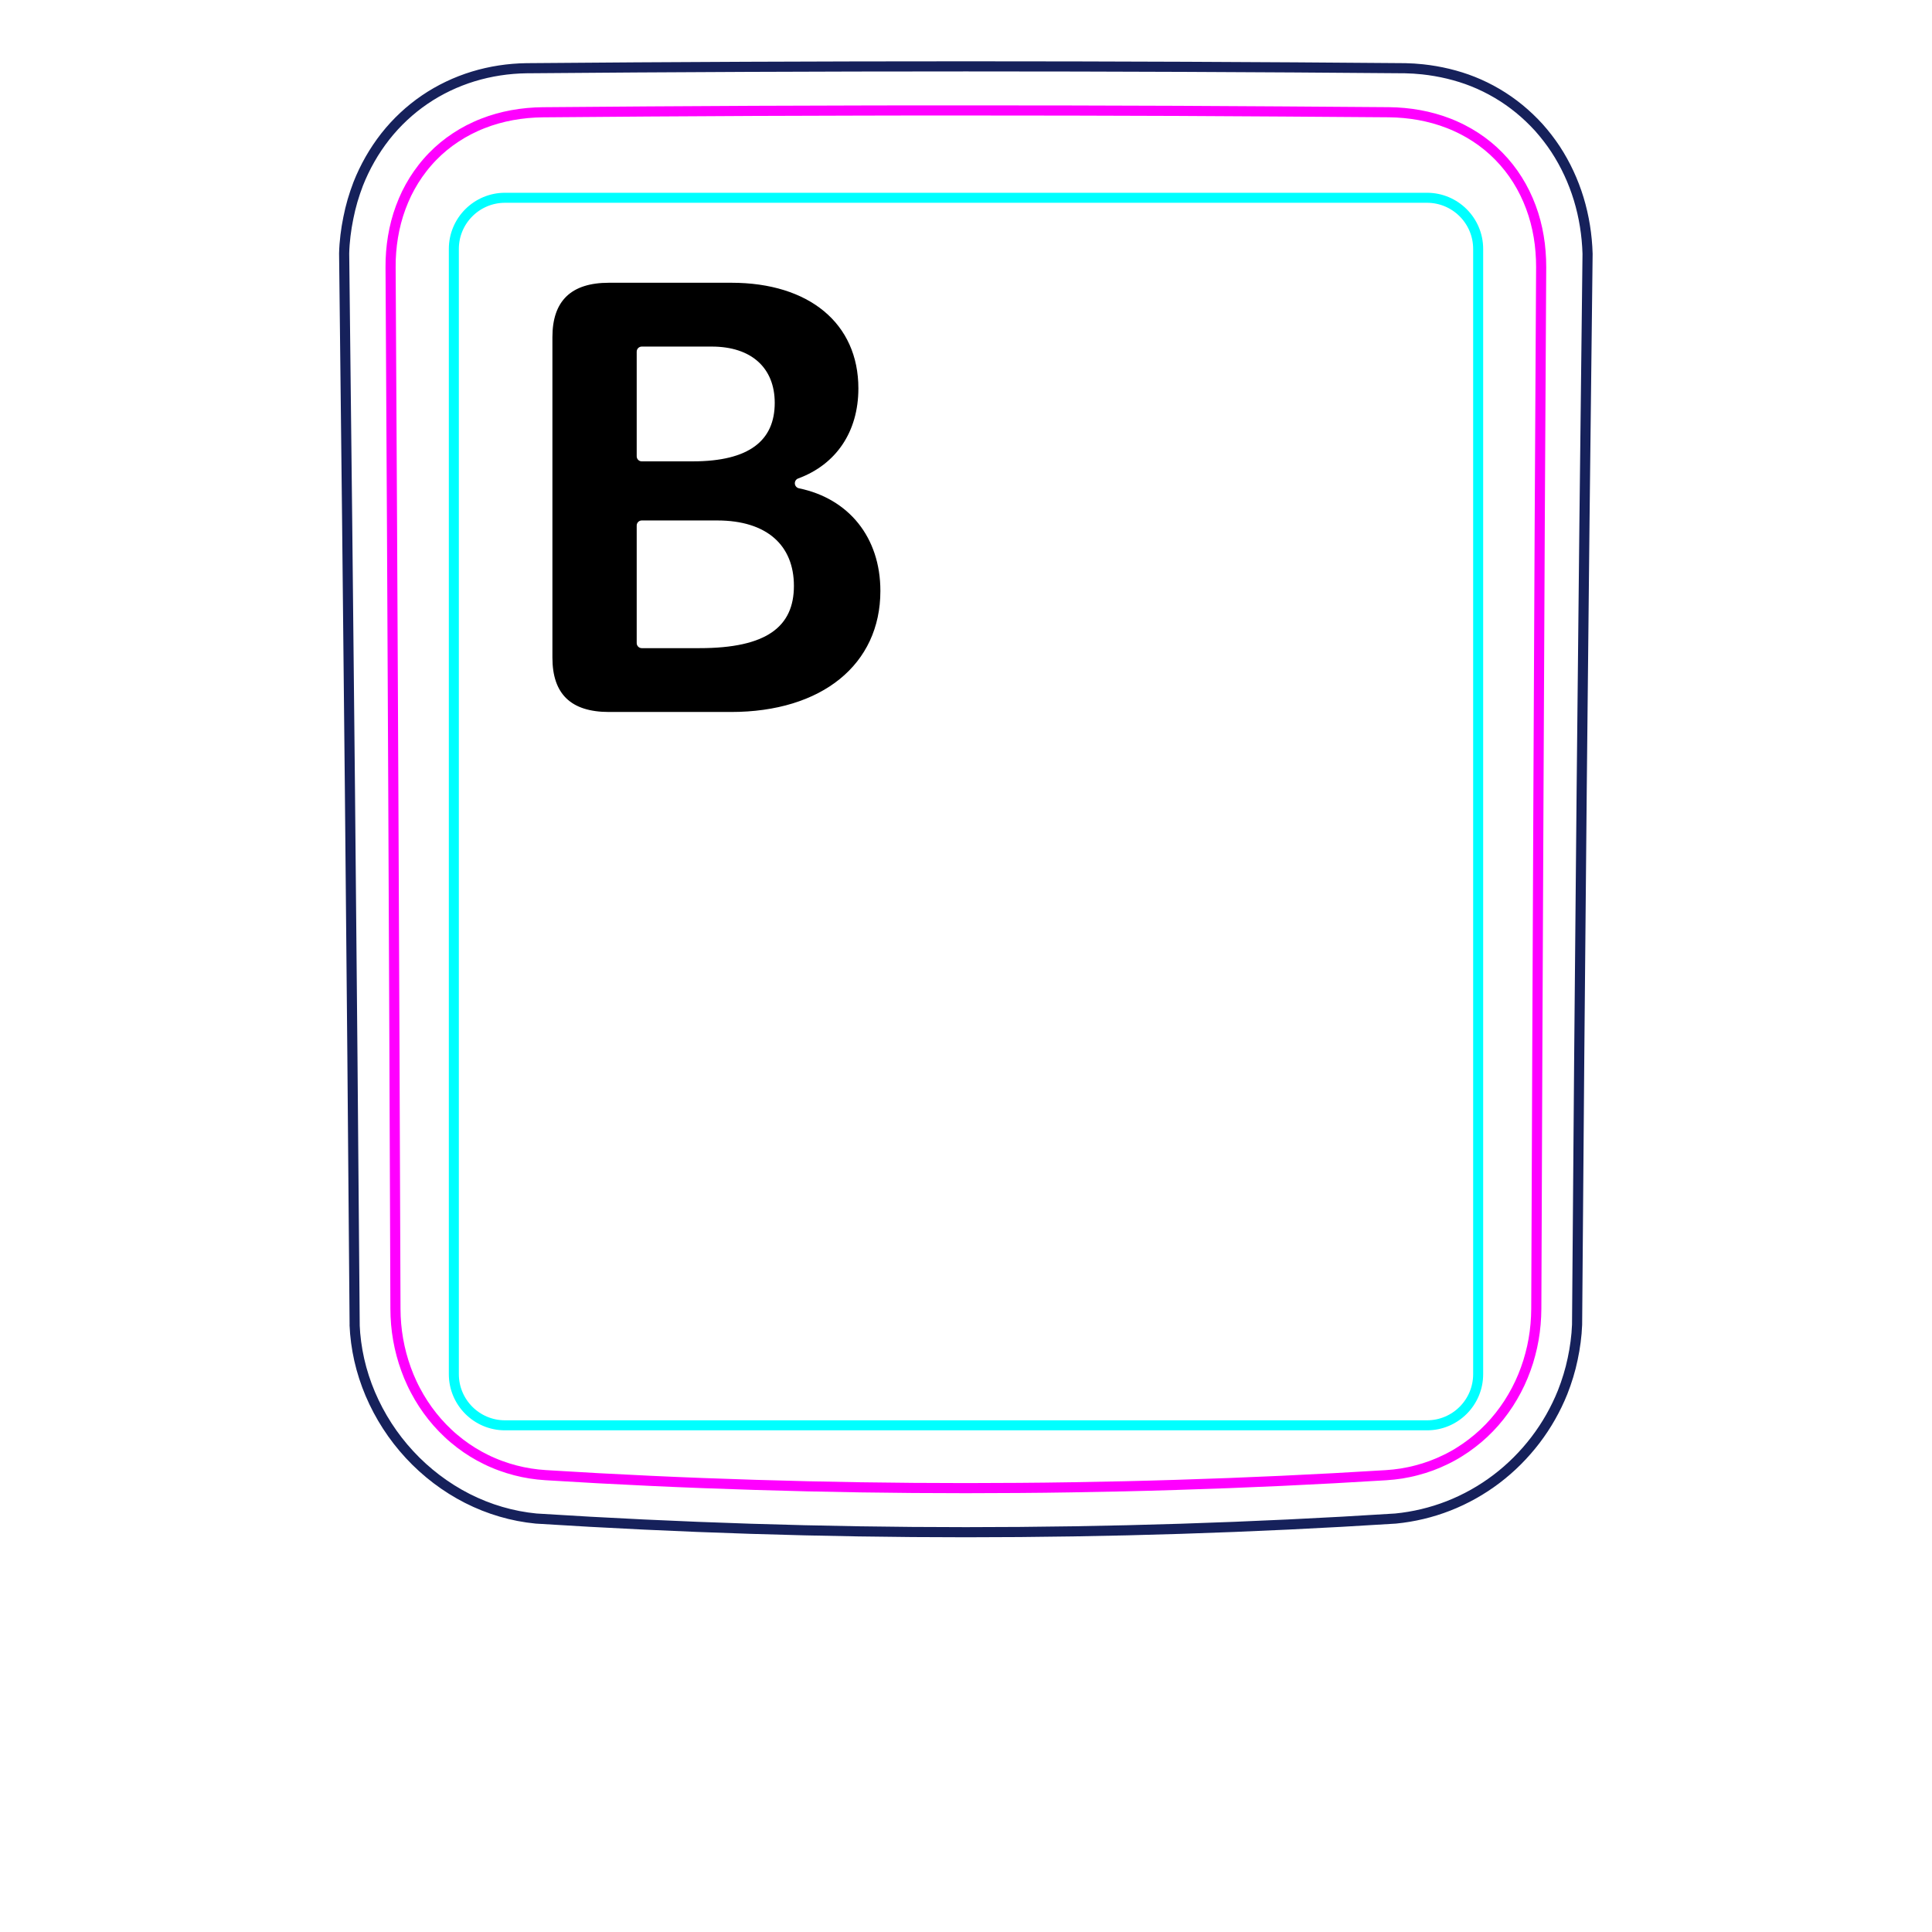
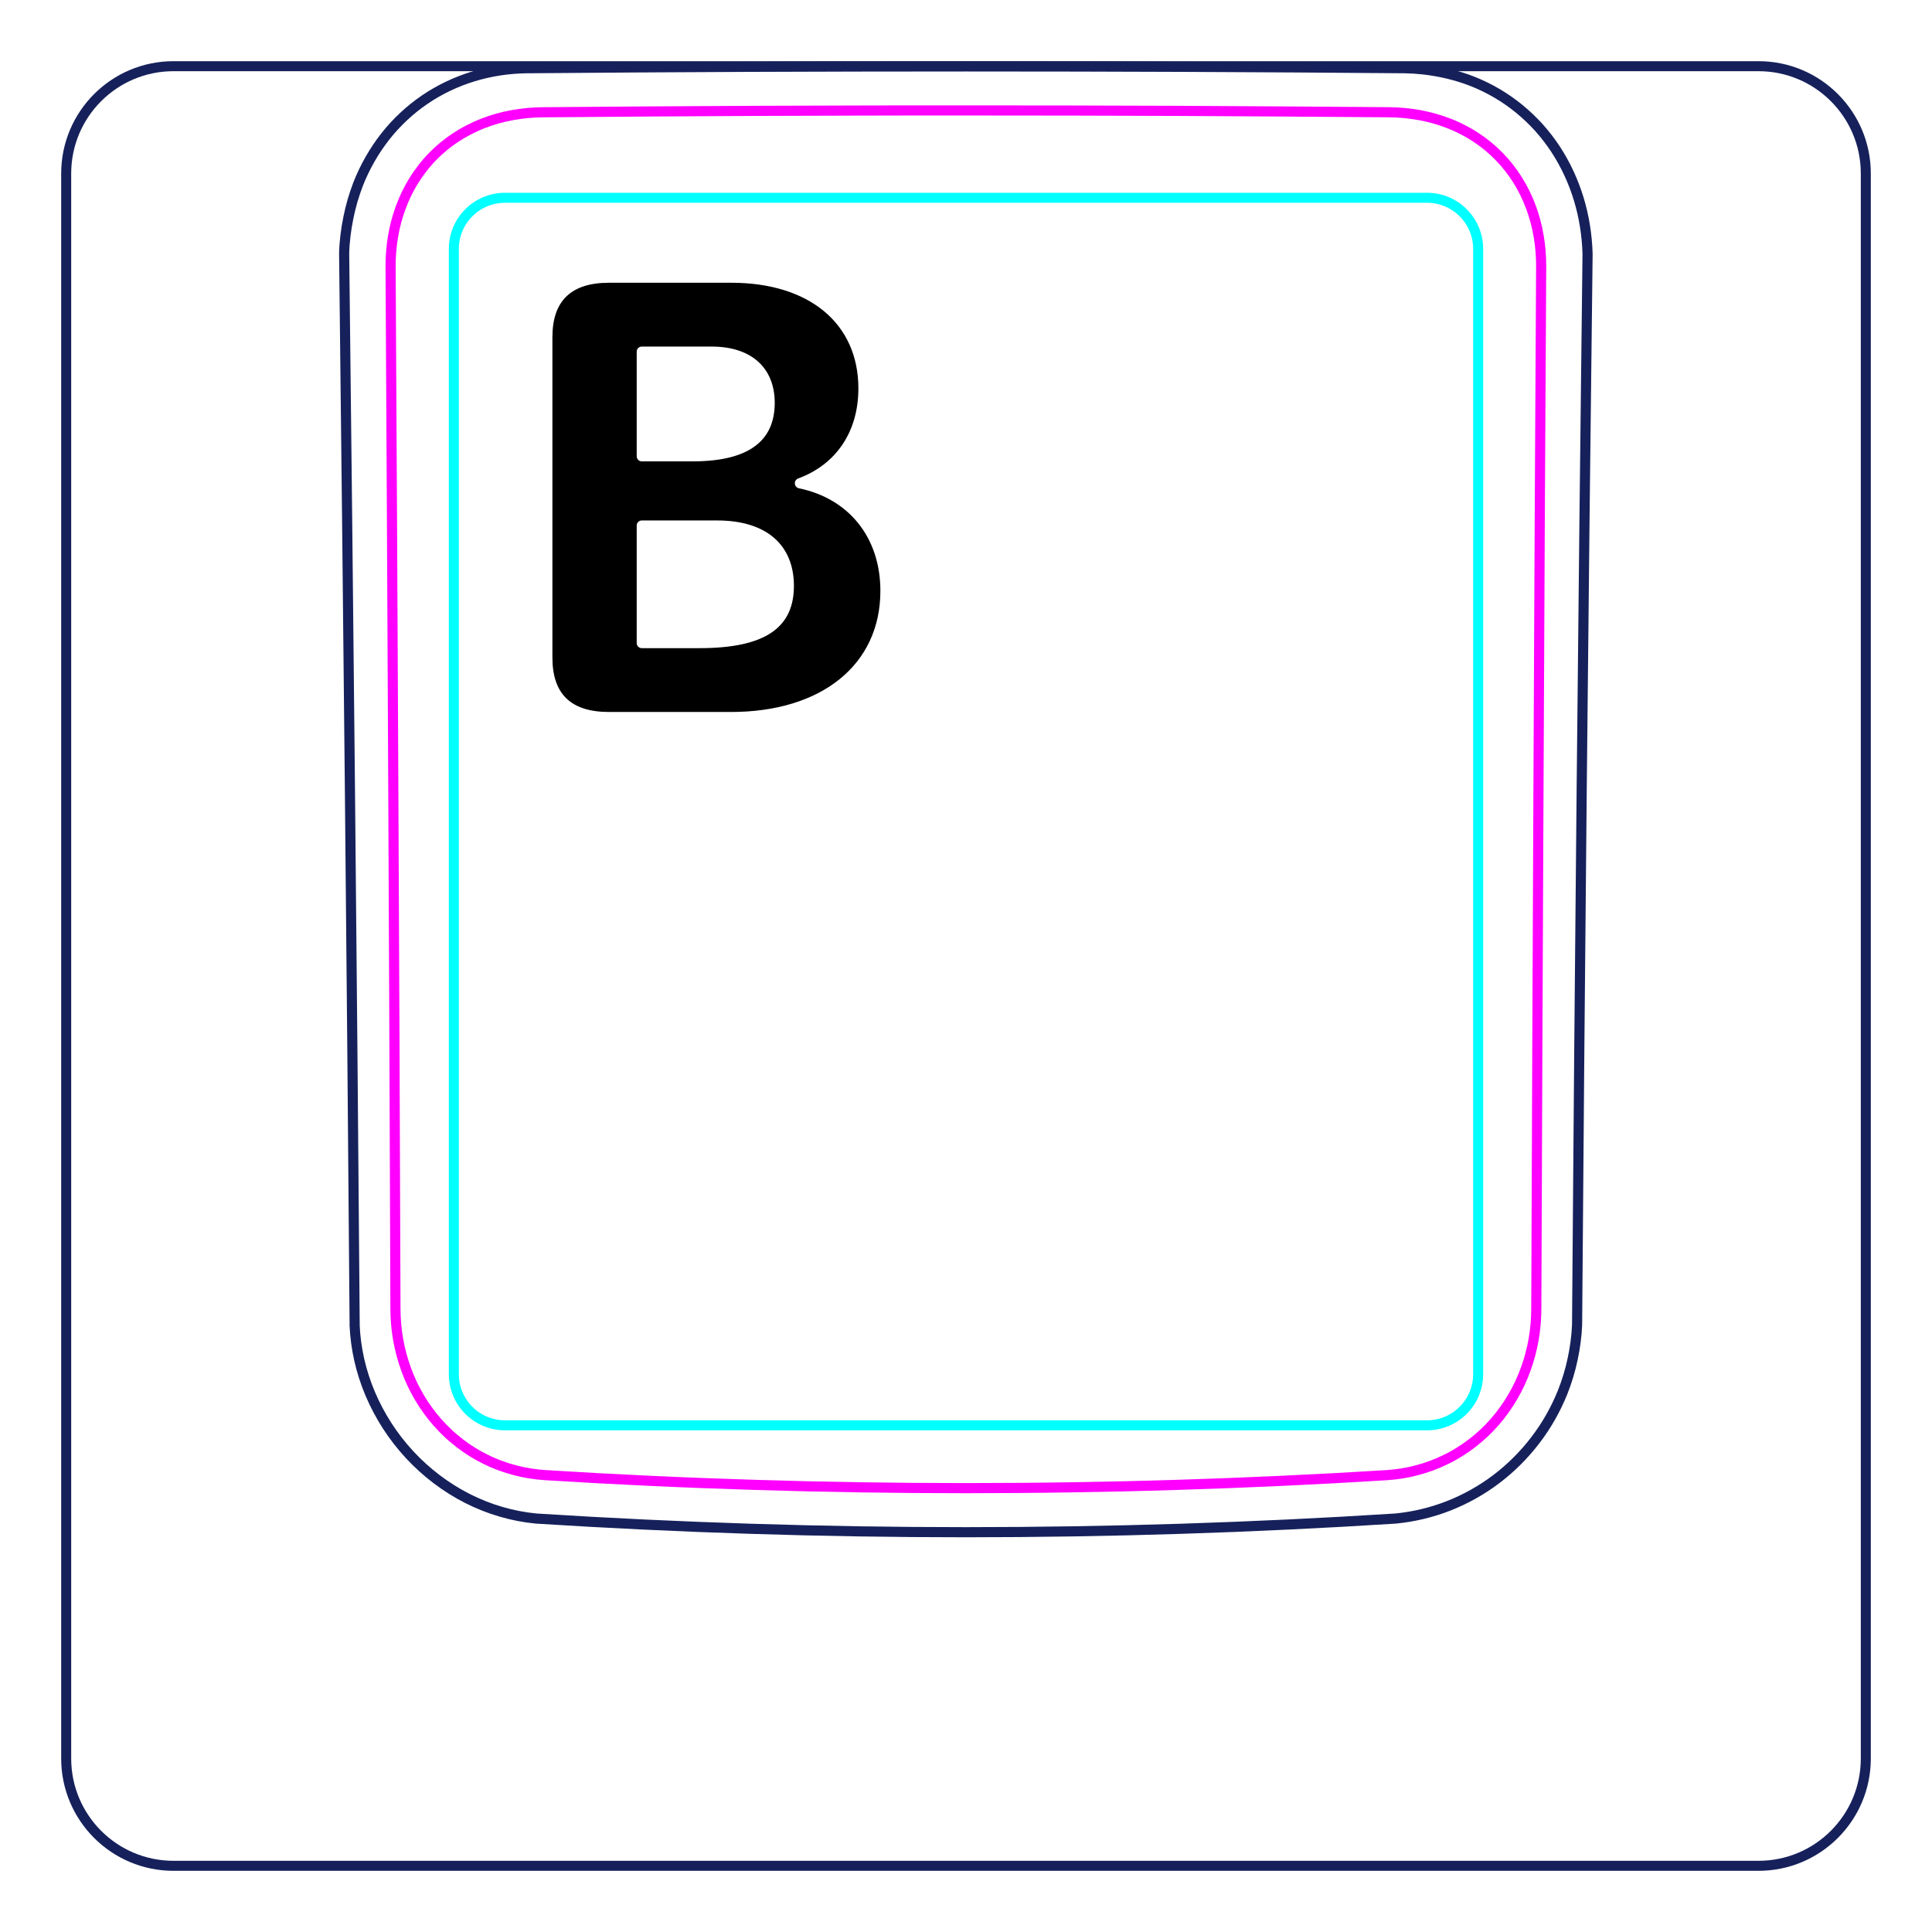
<svg xmlns="http://www.w3.org/2000/svg" width="54" height="54" viewBox="0 0 54 54" fill="none">
+   <rect x="1.85" y="1.85" width="50.3" height="50.3" rx="3" stroke="#16215B" stroke-width="0.28" />
  <path d="M9.913 37.048C9.835 27.061 9.736 17.073 9.619 7.085L9.619 7.082C9.623 6.916 9.636 6.75 9.656 6.584C9.676 6.419 9.702 6.255 9.736 6.092C9.768 5.93 9.807 5.769 9.853 5.61C9.9 5.452 9.952 5.296 10.011 5.142C10.198 4.668 10.454 4.217 10.77 3.814C11.083 3.417 11.456 3.068 11.873 2.784C12.287 2.502 12.746 2.284 13.226 2.137C13.708 1.99 14.212 1.914 14.714 1.907C18.808 1.872 22.902 1.855 26.996 1.855C31.089 1.855 35.183 1.872 39.278 1.907C39.44 1.91 39.602 1.921 39.764 1.938C40.004 1.964 40.243 2.005 40.48 2.062C40.714 2.119 40.945 2.19 41.17 2.28C41.404 2.373 41.629 2.484 41.845 2.611C42.062 2.739 42.269 2.883 42.463 3.042C42.658 3.202 42.842 3.377 43.011 3.563C43.179 3.752 43.336 3.954 43.476 4.166C43.757 4.595 43.975 5.065 44.125 5.557C44.276 6.054 44.358 6.574 44.373 7.093C44.252 17.07 44.154 27.047 44.08 37.025C44.074 37.185 44.06 37.345 44.039 37.504C44.018 37.665 43.991 37.824 43.957 37.981C43.924 38.14 43.884 38.298 43.836 38.454C43.789 38.61 43.735 38.764 43.675 38.916C43.484 39.391 43.228 39.841 42.917 40.249C42.603 40.66 42.235 41.029 41.824 41.34C41.415 41.65 40.962 41.904 40.484 42.091C40.01 42.276 39.51 42.395 39.006 42.444C31.007 42.953 22.984 42.953 14.985 42.444C14.653 42.412 14.323 42.348 14.002 42.254C13.679 42.16 13.365 42.035 13.063 41.882C12.46 41.575 11.909 41.157 11.448 40.658C10.987 40.161 10.613 39.582 10.349 38.96C10.219 38.652 10.115 38.333 10.041 38.006C9.969 37.684 9.924 37.355 9.911 37.025" stroke="#16215B" stroke-width="0.283" stroke-miterlimit="10" />
  <rect x="12.685" y="5.528" width="28.63" height="34.31" rx="1.43" stroke="#00FFFF" stroke-width="0.28" />
-   <path d="M42.94 36.584C42.958 31.732 42.978 26.879 43.001 22.027C43.022 17.174 43.047 12.322 43.076 7.469C43.076 7.324 43.071 7.18 43.059 7.037C43.049 6.894 43.031 6.751 43.007 6.61C42.96 6.328 42.888 6.054 42.789 5.789C42.764 5.723 42.738 5.657 42.71 5.592C42.681 5.526 42.652 5.461 42.621 5.398C42.558 5.27 42.49 5.147 42.415 5.028C42.266 4.79 42.093 4.57 41.893 4.366C41.695 4.163 41.477 3.986 41.243 3.833C41.126 3.757 41.005 3.686 40.879 3.622C40.816 3.59 40.753 3.559 40.687 3.53C40.623 3.5 40.556 3.473 40.49 3.447C40.223 3.343 39.95 3.268 39.671 3.217C39.392 3.166 39.107 3.14 38.816 3.137C37.838 3.13 36.857 3.122 35.873 3.116C34.89 3.109 33.906 3.104 32.92 3.099C30.95 3.091 28.976 3.087 26.998 3.087C26.503 3.087 26.01 3.087 25.515 3.087C25.021 3.088 24.526 3.089 24.031 3.09C23.042 3.092 22.054 3.095 21.069 3.099C19.097 3.108 17.133 3.121 15.175 3.138C15.03 3.139 14.886 3.147 14.741 3.16C14.598 3.174 14.454 3.193 14.313 3.219C14.03 3.271 13.756 3.348 13.491 3.452C13.425 3.478 13.36 3.505 13.295 3.535C13.23 3.564 13.165 3.596 13.102 3.628C12.975 3.694 12.854 3.765 12.736 3.843C12.501 3.997 12.284 4.176 12.086 4.38C12.037 4.43 11.989 4.483 11.943 4.536C11.897 4.589 11.852 4.643 11.809 4.699C11.723 4.809 11.643 4.924 11.569 5.042C11.495 5.161 11.428 5.284 11.365 5.41C11.335 5.473 11.306 5.537 11.278 5.603C11.25 5.668 11.224 5.735 11.199 5.802C11.101 6.068 11.03 6.341 10.984 6.619C10.938 6.897 10.915 7.181 10.917 7.47C10.945 12.322 10.971 17.174 10.993 22.027C11.016 26.879 11.035 31.732 11.053 36.584C11.054 36.871 11.078 37.155 11.128 37.439C11.141 37.51 11.155 37.581 11.17 37.651C11.186 37.721 11.202 37.791 11.221 37.86C11.258 37.999 11.301 38.135 11.35 38.27C11.399 38.405 11.453 38.538 11.515 38.668C11.546 38.733 11.577 38.798 11.612 38.862C11.646 38.926 11.681 38.99 11.718 39.053C11.865 39.303 12.033 39.536 12.224 39.753C12.319 39.861 12.42 39.965 12.527 40.065C12.579 40.115 12.634 40.163 12.69 40.21C12.745 40.257 12.801 40.302 12.859 40.346C13.088 40.521 13.332 40.672 13.592 40.798C13.657 40.83 13.723 40.86 13.79 40.888C13.857 40.917 13.924 40.943 13.992 40.968C14.128 41.018 14.265 41.061 14.404 41.097C14.68 41.169 14.963 41.213 15.251 41.231C16.224 41.292 17.199 41.345 18.177 41.39C19.153 41.436 20.132 41.473 21.111 41.503C23.068 41.564 25.029 41.594 26.994 41.594C27.485 41.594 27.977 41.592 28.468 41.588C28.959 41.585 29.451 41.579 29.942 41.571C30.925 41.556 31.906 41.534 32.886 41.503C34.844 41.443 36.796 41.353 38.741 41.232C38.886 41.223 39.029 41.207 39.172 41.185C39.243 41.173 39.314 41.16 39.386 41.145C39.456 41.13 39.527 41.114 39.596 41.095C39.876 41.023 40.145 40.923 40.404 40.796C40.47 40.765 40.533 40.732 40.596 40.697C40.66 40.662 40.723 40.625 40.785 40.586C40.909 40.51 41.028 40.427 41.142 40.339C41.372 40.164 41.582 39.967 41.773 39.749C41.821 39.694 41.867 39.638 41.913 39.581C41.958 39.524 42.002 39.466 42.044 39.407C42.129 39.29 42.207 39.169 42.279 39.045C42.425 38.797 42.546 38.538 42.644 38.266C42.669 38.198 42.692 38.129 42.714 38.06C42.735 37.991 42.755 37.922 42.773 37.853C42.81 37.714 42.841 37.575 42.865 37.435C42.914 37.154 42.938 36.871 42.94 36.584Z" stroke="#FF00FF" stroke-width="0.283" stroke-miterlimit="10" stroke-linecap="round" stroke-linejoin="round" />
+   <path d="M42.94 36.584C42.958 31.732 42.978 26.879 43.001 22.027C43.022 17.174 43.047 12.322 43.076 7.469C43.077 7.324 43.072 7.18 43.06 7.037C43.05 6.894 43.032 6.751 43.008 6.61C42.961 6.328 42.889 6.054 42.79 5.789C42.765 5.723 42.739 5.657 42.711 5.592C42.682 5.526 42.653 5.461 42.622 5.398C42.559 5.27 42.491 5.147 42.416 5.028C42.267 4.79 42.094 4.57 41.894 4.366C41.696 4.163 41.478 3.986 41.244 3.833C41.127 3.757 41.006 3.686 40.88 3.622C40.817 3.59 40.754 3.559 40.688 3.53C40.624 3.5 40.557 3.473 40.491 3.447C40.224 3.343 39.951 3.268 39.672 3.217C39.393 3.166 39.108 3.14 38.817 3.137C37.838 3.13 36.857 3.122 35.874 3.116C34.89 3.109 33.906 3.104 32.921 3.099C30.95 3.091 28.976 3.087 26.999 3.087C26.504 3.087 26.01 3.087 25.515 3.087C25.021 3.088 24.526 3.089 24.031 3.09C23.042 3.092 22.054 3.095 21.069 3.099C19.097 3.108 17.133 3.121 15.176 3.138C15.03 3.139 14.886 3.147 14.741 3.16C14.598 3.174 14.454 3.193 14.313 3.219C14.03 3.271 13.756 3.348 13.491 3.452C13.425 3.478 13.36 3.505 13.295 3.535C13.23 3.564 13.165 3.596 13.102 3.628C12.975 3.694 12.854 3.765 12.736 3.843C12.501 3.997 12.284 4.176 12.086 4.38C12.037 4.43 11.989 4.483 11.943 4.536C11.897 4.589 11.852 4.643 11.809 4.699C11.723 4.809 11.643 4.924 11.569 5.042C11.495 5.161 11.428 5.284 11.365 5.41C11.335 5.473 11.306 5.537 11.278 5.603C11.25 5.668 11.224 5.735 11.199 5.802C11.101 6.068 11.03 6.341 10.984 6.619C10.938 6.897 10.915 7.181 10.917 7.47C10.945 12.322 10.971 17.174 10.993 22.027C11.017 26.879 11.036 31.732 11.053 36.584C11.054 36.871 11.078 37.155 11.128 37.439C11.141 37.51 11.155 37.581 11.17 37.651C11.186 37.721 11.202 37.791 11.221 37.86C11.258 37.999 11.301 38.135 11.35 38.27C11.399 38.405 11.453 38.538 11.515 38.668C11.546 38.733 11.577 38.798 11.612 38.862C11.646 38.926 11.681 38.99 11.718 39.053C11.865 39.303 12.033 39.536 12.224 39.753C12.319 39.861 12.42 39.965 12.527 40.065C12.579 40.115 12.634 40.163 12.69 40.21C12.745 40.257 12.801 40.302 12.859 40.346C13.088 40.521 13.332 40.672 13.592 40.798C13.657 40.83 13.723 40.86 13.79 40.888C13.857 40.917 13.924 40.943 13.992 40.968C14.128 41.018 14.265 41.061 14.404 41.097C14.68 41.169 14.963 41.213 15.251 41.231C16.224 41.292 17.199 41.345 18.177 41.39C19.153 41.436 20.132 41.473 21.111 41.503C23.068 41.564 25.029 41.594 26.994 41.594C27.485 41.594 27.977 41.592 28.468 41.588C28.959 41.585 29.451 41.579 29.942 41.571C30.925 41.556 31.906 41.534 32.886 41.503C34.844 41.443 36.796 41.353 38.742 41.232C38.887 41.223 39.03 41.207 39.173 41.185C39.244 41.173 39.315 41.16 39.387 41.145C39.457 41.13 39.528 41.114 39.597 41.095C39.877 41.023 40.146 40.923 40.405 40.796C40.471 40.765 40.534 40.732 40.597 40.697C40.661 40.662 40.724 40.625 40.786 40.586C40.91 40.51 41.029 40.427 41.143 40.339C41.373 40.164 41.583 39.967 41.774 39.749C41.822 39.694 41.868 39.638 41.914 39.581C41.959 39.524 42.003 39.466 42.045 39.407C42.13 39.29 42.208 39.169 42.28 39.045C42.426 38.797 42.547 38.538 42.645 38.266C42.67 38.198 42.693 38.129 42.715 38.06C42.736 37.991 42.756 37.922 42.774 37.853C42.811 37.714 42.842 37.575 42.866 37.435C42.915 37.154 42.939 36.871 42.94 36.584Z" stroke="#FF00FF" stroke-width="0.283" stroke-miterlimit="10" stroke-linecap="round" stroke-linejoin="round" />
  <path d="M22.216 13.507C22.216 13.447 22.253 13.393 22.31 13.373C23.367 12.983 23.992 12.072 23.992 10.856C23.992 9.045 22.621 7.903 20.441 7.903H17.022C15.959 7.903 15.44 8.413 15.44 9.423V18.38C15.44 19.399 15.959 19.9 17.022 19.9H20.432C22.972 19.9 24.607 18.573 24.607 16.516C24.607 15.019 23.722 13.935 22.331 13.648C22.264 13.634 22.216 13.575 22.216 13.507ZM17.796 9.829C17.796 9.751 17.859 9.687 17.937 9.687H19.896C21.004 9.687 21.654 10.285 21.654 11.26C21.654 12.306 20.951 12.895 19.36 12.895H17.937C17.859 12.895 17.796 12.832 17.796 12.753V9.829ZM19.553 18.116H17.937C17.859 18.116 17.796 18.052 17.796 17.974V14.689C17.796 14.611 17.859 14.547 17.937 14.547H20.046C21.434 14.547 22.19 15.242 22.19 16.376C22.19 17.518 21.425 18.116 19.553 18.116Z" fill="black" />
</svg>
